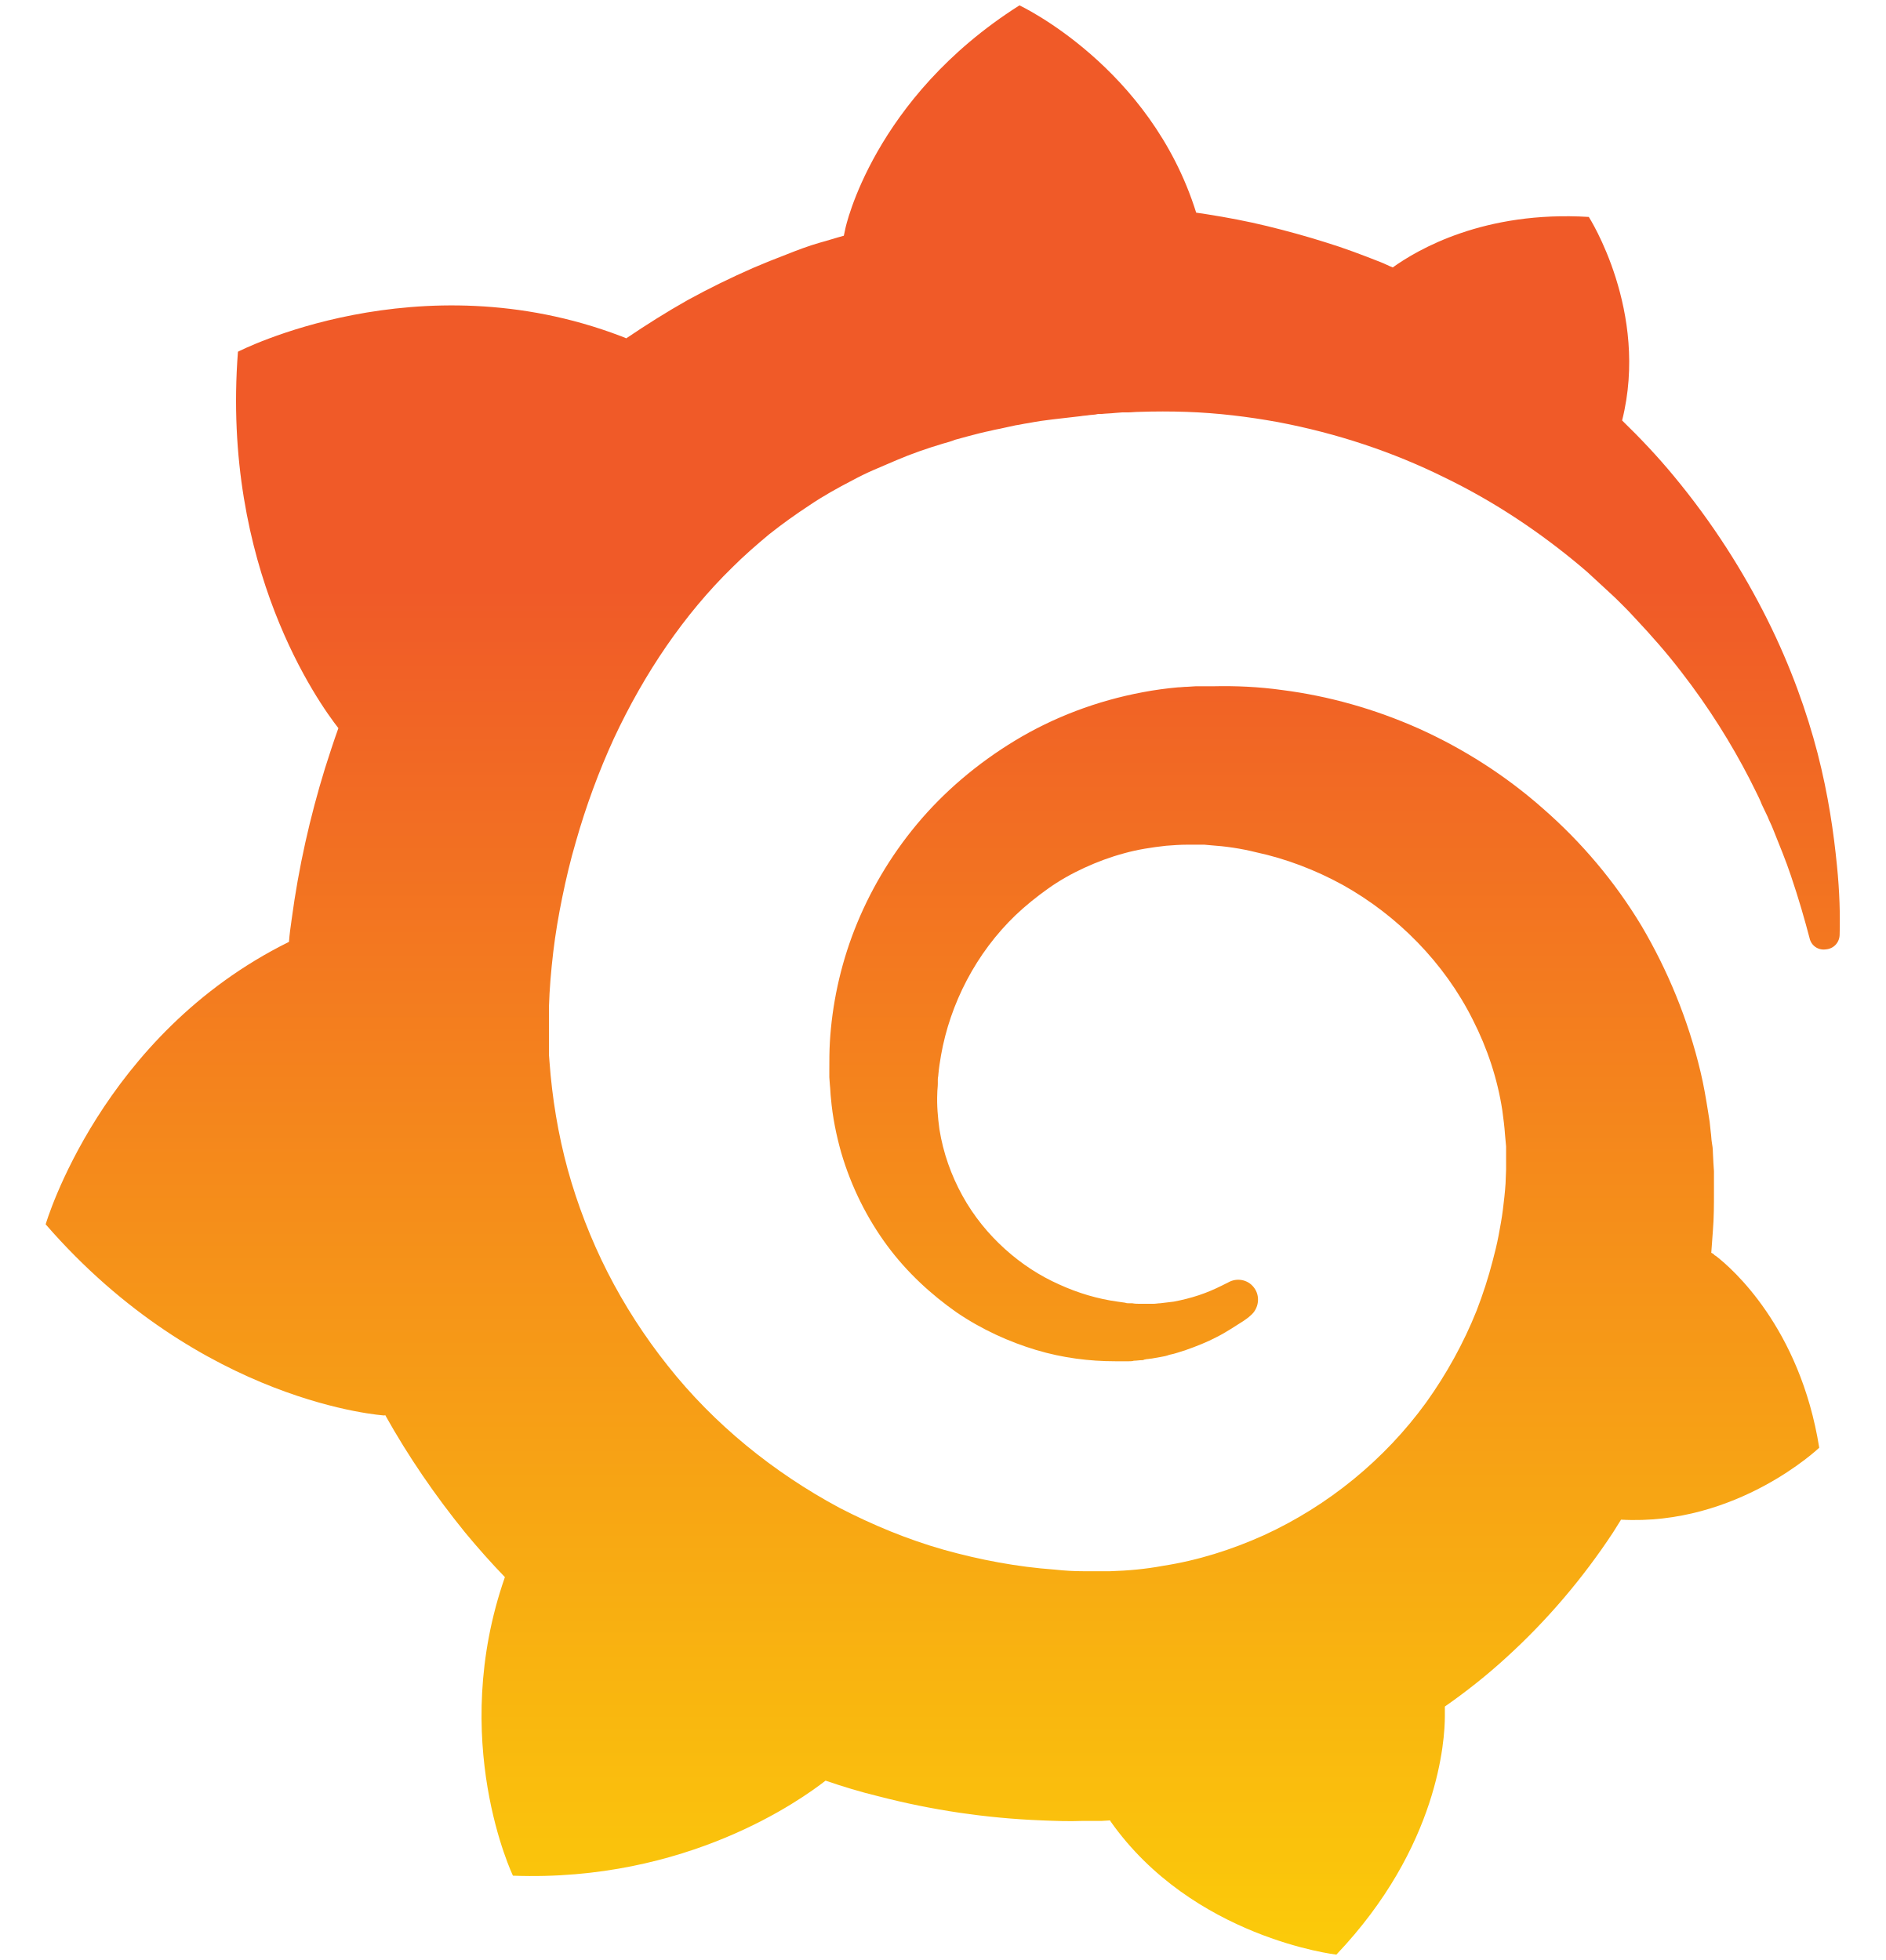
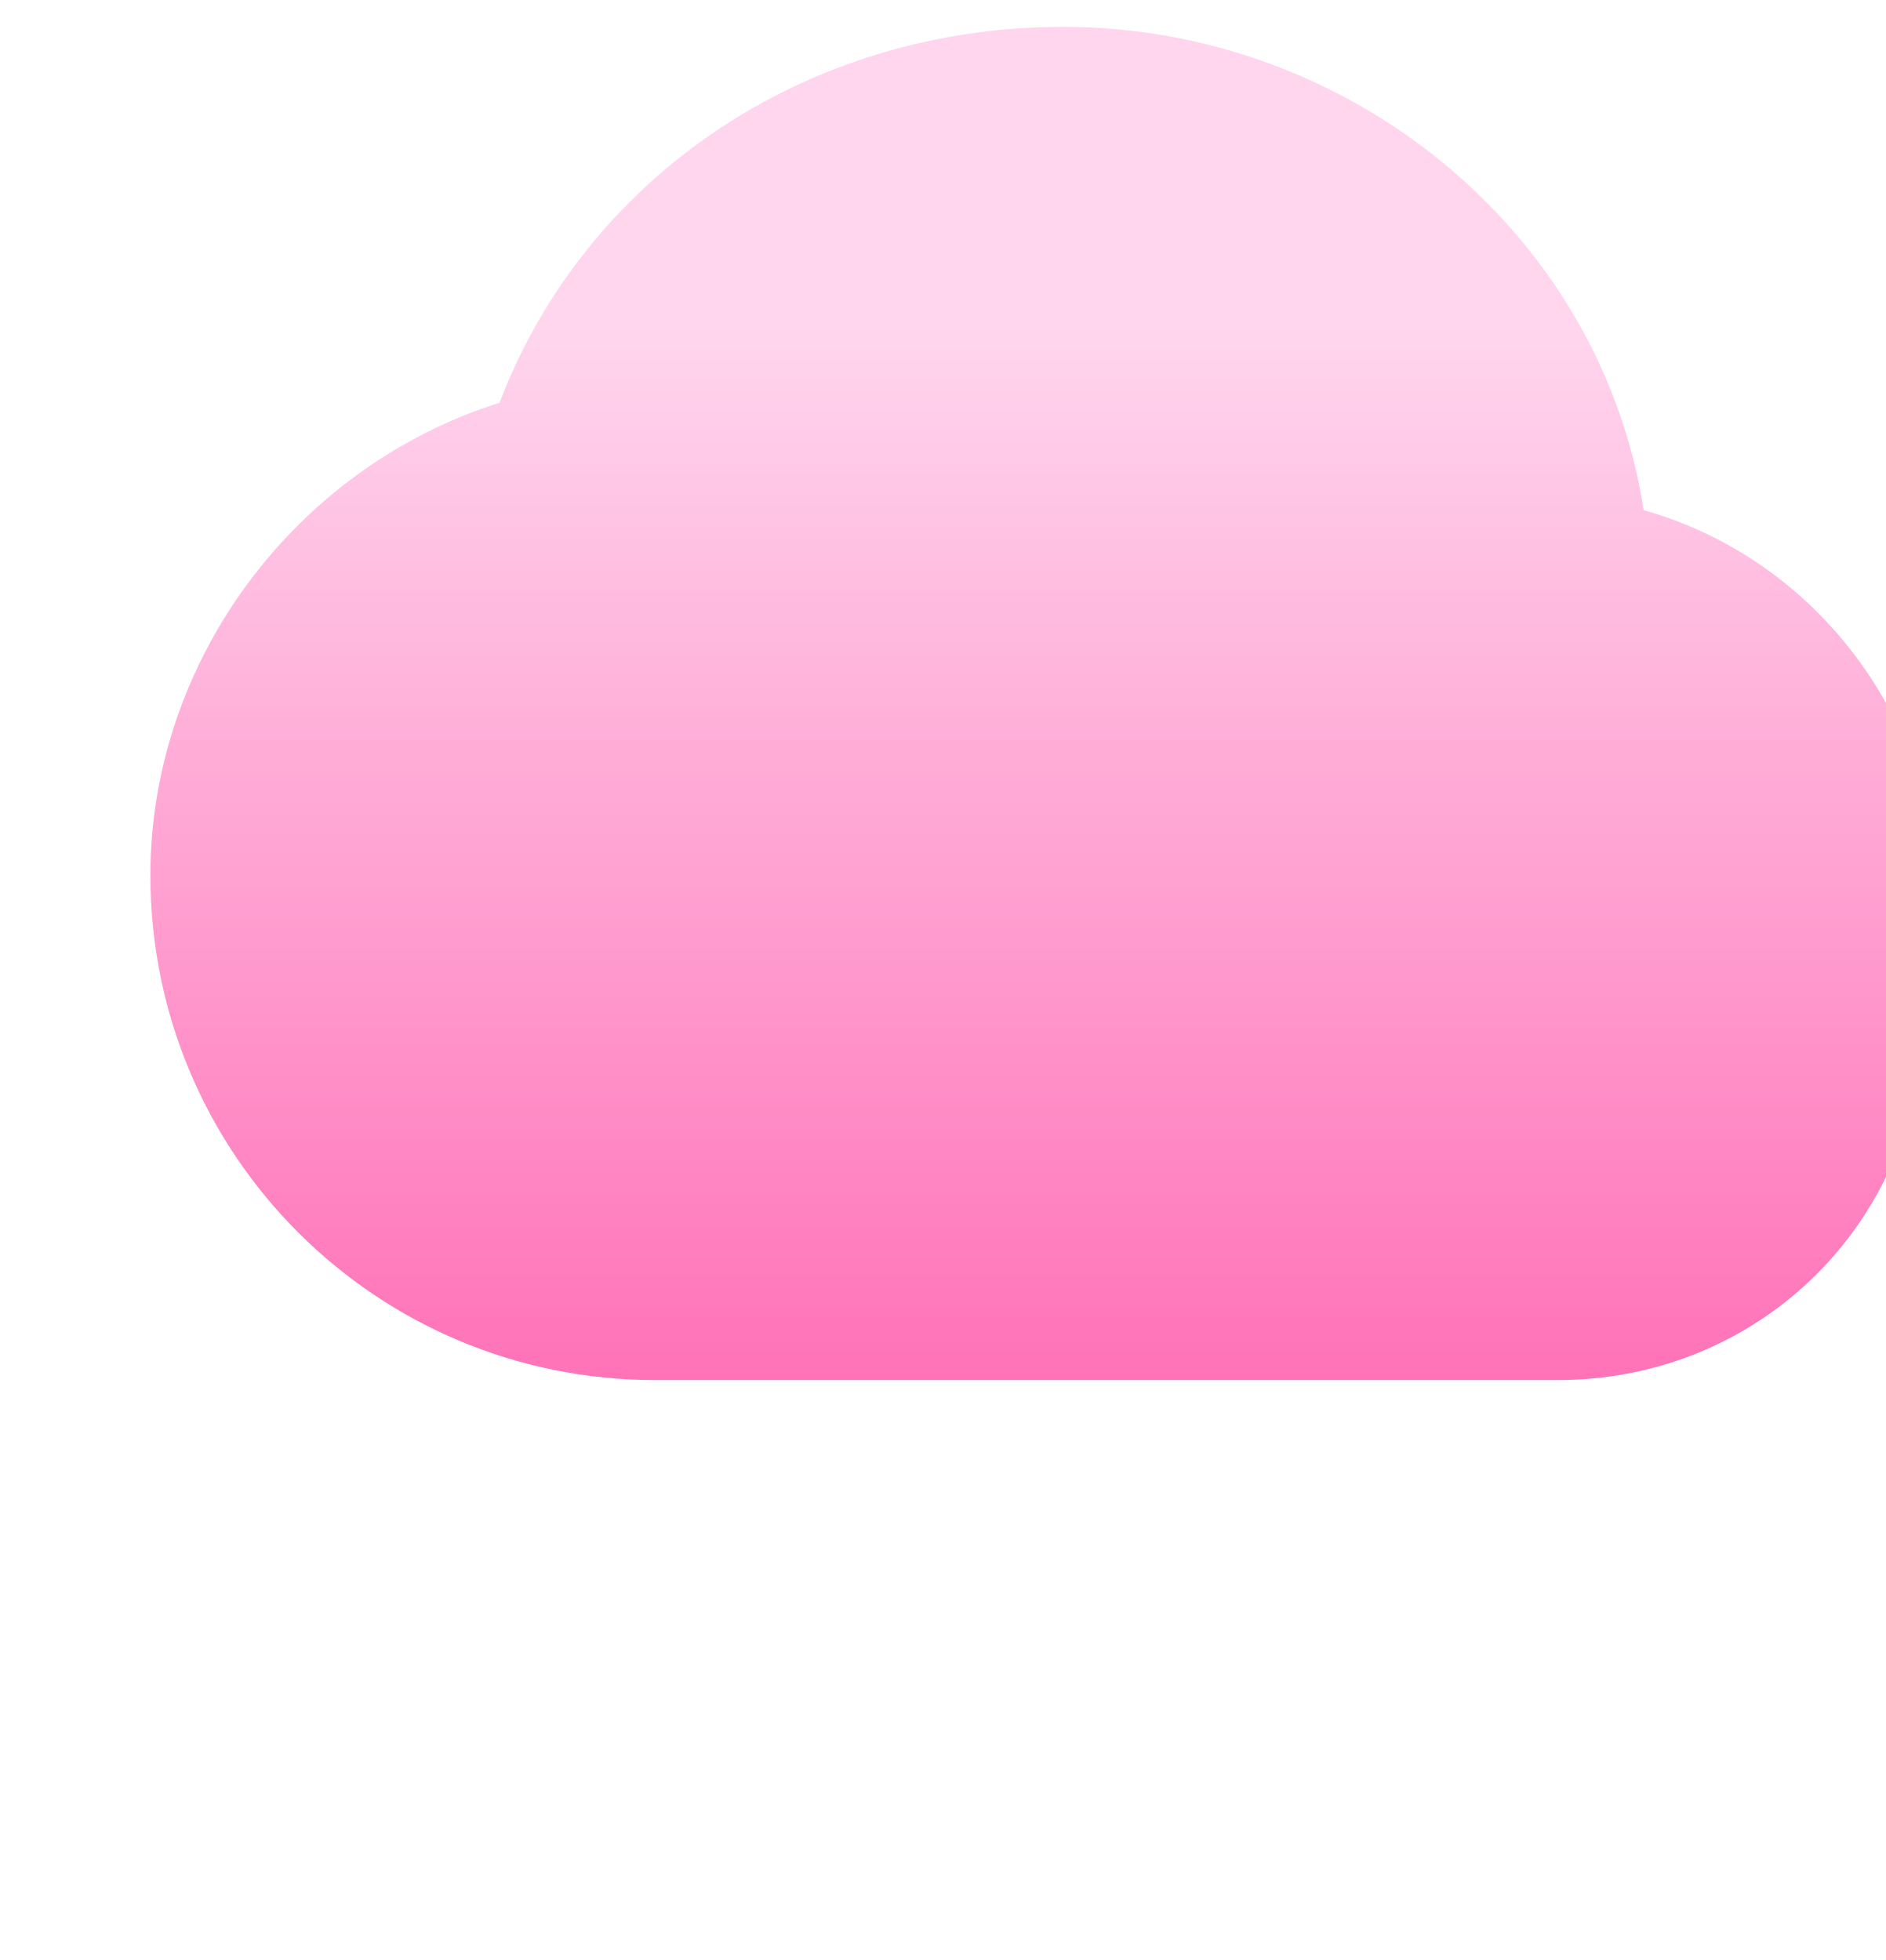
- <svg xmlns="http://www.w3.org/2000/svg" version="1.1" id="Layer_1" x="0px" y="0px" width="351px" height="365px" viewBox="0 0 351 365" style="enable-background:new 0 0 351 365;" xml:space="preserve">
-   <style type="text/css">
- 	.st0{fill:url(#SVGID_1_);}
- </style>
-   <g id="Layer_1_1_">
- </g>
-   <linearGradient id="SVGID_1_" gradientUnits="userSpaceOnUse" x1="175.5" y1="30%" x2="175.5" y2="99%">
-     <stop offset="0" style="stop-color:#F05A28" />
-     <stop offset="1" style="stop-color:#FBCA0A" />
-   </linearGradient>
-   <path class="st0" d="M342,161.2c-0.6-6.1-1.6-13.1-3.6-20.9c-2-7.7-5-16.2-9.4-25c-4.4-8.8-10.1-17.9-17.5-26.8  c-2.9-3.5-6.1-6.9-9.5-10.2c5.1-20.3-6.2-37.9-6.2-37.9c-19.5-1.2-31.9,6.1-36.5,9.4c-0.8-0.3-1.5-0.7-2.3-1  c-3.3-1.3-6.7-2.6-10.3-3.7c-3.5-1.1-7.1-2.1-10.8-3c-3.7-0.9-7.4-1.6-11.2-2.2c-0.7-0.1-1.3-0.2-2-0.3  c-8.5-27.2-32.9-38.6-32.9-38.6c-27.3,17.3-32.4,41.5-32.4,41.5s-0.1,0.5-0.3,1.4c-1.5,0.4-3,0.9-4.5,1.3c-2.1,0.6-4.2,1.4-6.2,2.2  c-2.1,0.8-4.1,1.6-6.2,2.5c-4.1,1.8-8.2,3.8-12.2,6c-3.9,2.2-7.7,4.6-11.4,7.1c-0.5-0.2-1-0.4-1-0.4c-37.8-14.4-71.3,2.9-71.3,2.9  c-3.1,40.2,15.1,65.5,18.7,70.1c-0.9,2.5-1.7,5-2.5,7.5c-2.8,9.1-4.9,18.4-6.2,28.1c-0.2,1.4-0.4,2.8-0.5,4.2  C18.8,192.7,8.5,228,8.5,228c29.1,33.5,63.1,35.6,63.1,35.6c0,0,0.1-0.1,0.1-0.1c4.3,7.7,9.3,15,14.9,21.9c2.4,2.9,4.8,5.6,7.4,8.3  c-10.6,30.4,1.5,55.6,1.5,55.6c32.4,1.2,53.7-14.2,58.2-17.7c3.2,1.1,6.5,2.1,9.8,2.9c10,2.6,20.2,4.1,30.4,4.5  c2.5,0.1,5.1,0.2,7.6,0.1l1.2,0l0.8,0l1.6,0l1.6-0.1l0,0.1c15.3,21.8,42.1,24.9,42.1,24.9c19.1-20.1,20.2-40.1,20.2-44.4l0,0  c0,0,0-0.1,0-0.3c0-0.4,0-0.6,0-0.6l0,0c0-0.3,0-0.6,0-0.9c4-2.8,7.8-5.8,11.4-9.1c7.6-6.9,14.3-14.8,19.9-23.3  c0.5-0.8,1-1.6,1.5-2.4c21.6,1.2,36.9-13.4,36.9-13.4c-3.6-22.5-16.4-33.5-19.1-35.6l0,0c0,0-0.1-0.1-0.3-0.2  c-0.2-0.1-0.2-0.2-0.2-0.2c0,0,0,0,0,0c-0.1-0.1-0.3-0.2-0.5-0.3c0.1-1.4,0.2-2.7,0.3-4.1c0.2-2.4,0.2-4.9,0.2-7.3l0-1.8l0-0.9  l0-0.5c0-0.6,0-0.4,0-0.6l-0.1-1.5l-0.1-2c0-0.7-0.1-1.3-0.2-1.9c-0.1-0.6-0.1-1.3-0.2-1.9l-0.2-1.9l-0.3-1.9  c-0.4-2.5-0.8-4.9-1.4-7.4c-2.3-9.7-6.1-18.9-11-27.2c-5-8.3-11.2-15.6-18.3-21.8c-7-6.2-14.9-11.2-23.1-14.9  c-8.3-3.7-16.9-6.1-25.5-7.2c-4.3-0.6-8.6-0.8-12.9-0.7l-1.6,0l-0.4,0c-0.1,0-0.6,0-0.5,0l-0.7,0l-1.6,0.1c-0.6,0-1.2,0.1-1.7,0.1  c-2.2,0.2-4.4,0.5-6.5,0.9c-8.6,1.6-16.7,4.7-23.8,9c-7.1,4.3-13.3,9.6-18.3,15.6c-5,6-8.9,12.7-11.6,19.6c-2.7,6.9-4.2,14.1-4.6,21  c-0.1,1.7-0.1,3.5-0.1,5.2c0,0.4,0,0.9,0,1.3l0.1,1.4c0.1,0.8,0.1,1.7,0.2,2.5c0.3,3.5,1,6.9,1.9,10.1c1.9,6.5,4.9,12.4,8.6,17.4  c3.7,5,8.2,9.1,12.9,12.4c4.7,3.2,9.8,5.5,14.8,7c5,1.5,10,2.1,14.7,2.1c0.6,0,1.2,0,1.7,0c0.3,0,0.6,0,0.9,0c0.3,0,0.6,0,0.9-0.1  c0.5,0,1-0.1,1.5-0.1c0.1,0,0.3,0,0.4-0.1l0.5-0.1c0.3,0,0.6-0.1,0.9-0.1c0.6-0.1,1.1-0.2,1.7-0.3c0.6-0.1,1.1-0.2,1.6-0.4  c1.1-0.2,2.1-0.6,3.1-0.9c2-0.7,4-1.5,5.7-2.4c1.8-0.9,3.4-2,5-3c0.4-0.3,0.9-0.6,1.3-1c1.6-1.3,1.9-3.7,0.6-5.3  c-1.1-1.4-3.1-1.8-4.7-0.9c-0.4,0.2-0.8,0.4-1.2,0.6c-1.4,0.7-2.8,1.3-4.3,1.8c-1.5,0.5-3.1,0.9-4.7,1.2c-0.8,0.1-1.6,0.2-2.5,0.3  c-0.4,0-0.8,0.1-1.3,0.1c-0.4,0-0.9,0-1.2,0c-0.4,0-0.8,0-1.2,0c-0.5,0-1,0-1.5-0.1c0,0-0.3,0-0.1,0l-0.2,0l-0.3,0  c-0.2,0-0.5,0-0.7-0.1c-0.5-0.1-0.9-0.1-1.4-0.2c-3.7-0.5-7.4-1.6-10.9-3.2c-3.6-1.6-7-3.8-10.1-6.6c-3.1-2.8-5.8-6.1-7.9-9.9  c-2.1-3.8-3.6-8-4.3-12.4c-0.3-2.2-0.5-4.5-0.4-6.7c0-0.6,0.1-1.2,0.1-1.8c0,0.2,0-0.1,0-0.1l0-0.2l0-0.5c0-0.3,0.1-0.6,0.1-0.9  c0.1-1.2,0.3-2.4,0.5-3.6c1.7-9.6,6.5-19,13.9-26.1c1.9-1.8,3.9-3.4,6-4.9c2.1-1.5,4.4-2.8,6.8-3.9c2.4-1.1,4.8-2,7.4-2.7  c2.5-0.7,5.1-1.1,7.8-1.4c1.3-0.1,2.6-0.2,4-0.2c0.4,0,0.6,0,0.9,0l1.1,0l0.7,0c0.3,0,0,0,0.1,0l0.3,0l1.1,0.1  c2.9,0.2,5.7,0.6,8.5,1.3c5.6,1.2,11.1,3.3,16.2,6.1c10.2,5.7,18.9,14.5,24.2,25.1c2.7,5.3,4.6,11,5.5,16.9c0.2,1.5,0.4,3,0.5,4.5  l0.1,1.1l0.1,1.1c0,0.4,0,0.8,0,1.1c0,0.4,0,0.8,0,1.1l0,1l0,1.1c0,0.7-0.1,1.9-0.1,2.6c-0.1,1.6-0.3,3.3-0.5,4.9  c-0.2,1.6-0.5,3.2-0.8,4.8c-0.3,1.6-0.7,3.2-1.1,4.7c-0.8,3.1-1.8,6.2-3,9.3c-2.4,6-5.6,11.8-9.4,17.1  c-7.7,10.6-18.2,19.2-30.2,24.7c-6,2.7-12.3,4.7-18.8,5.7c-3.2,0.6-6.5,0.9-9.8,1l-0.6,0l-0.5,0l-1.1,0l-1.6,0l-0.8,0  c0.4,0-0.1,0-0.1,0l-0.3,0c-1.8,0-3.5-0.1-5.3-0.3c-7-0.5-13.9-1.8-20.7-3.7c-6.7-1.9-13.2-4.6-19.4-7.8  c-12.3-6.6-23.4-15.6-32-26.5c-4.3-5.4-8.1-11.3-11.2-17.4c-3.1-6.1-5.6-12.6-7.4-19.1c-1.8-6.6-2.9-13.3-3.4-20.1l-0.1-1.3l0-0.3  l0-0.3l0-0.6l0-1.1l0-0.3l0-0.4l0-0.8l0-1.6l0-0.3c0,0,0,0.1,0-0.1l0-0.6c0-0.8,0-1.7,0-2.5c0.1-3.3,0.4-6.8,0.8-10.2  c0.4-3.4,1-6.9,1.7-10.3c0.7-3.4,1.5-6.8,2.5-10.2c1.9-6.7,4.3-13.2,7.1-19.3c5.7-12.2,13.1-23.1,22-31.8c2.2-2.2,4.5-4.2,6.9-6.2  c2.4-1.9,4.9-3.7,7.5-5.4c2.5-1.7,5.2-3.2,7.9-4.6c1.3-0.7,2.7-1.4,4.1-2c0.7-0.3,1.4-0.6,2.1-0.9c0.7-0.3,1.4-0.6,2.1-0.9  c2.8-1.2,5.7-2.2,8.7-3.1c0.7-0.2,1.5-0.4,2.2-0.7c0.7-0.2,1.5-0.4,2.2-0.6c1.5-0.4,3-0.8,4.5-1.1c0.7-0.2,1.5-0.3,2.3-0.5  c0.8-0.2,1.5-0.3,2.3-0.5c0.8-0.1,1.5-0.3,2.3-0.4l1.1-0.2l1.2-0.2c0.8-0.1,1.5-0.2,2.3-0.3c0.9-0.1,1.7-0.2,2.6-0.3  c0.7-0.1,1.9-0.2,2.6-0.3c0.5-0.1,1.1-0.1,1.6-0.2l1.1-0.1l0.5-0.1l0.6,0c0.9-0.1,1.7-0.1,2.6-0.2l1.3-0.1c0,0,0.5,0,0.1,0l0.3,0  l0.6,0c0.7,0,1.5-0.1,2.2-0.1c2.9-0.1,5.9-0.1,8.8,0c5.8,0.2,11.5,0.9,17,1.9c11.1,2.1,21.5,5.6,31,10.3  c9.5,4.6,17.9,10.3,25.3,16.5c0.5,0.4,0.9,0.8,1.4,1.2c0.4,0.4,0.9,0.8,1.3,1.2c0.9,0.8,1.7,1.6,2.6,2.4c0.9,0.8,1.7,1.6,2.5,2.4  c0.8,0.8,1.6,1.6,2.4,2.5c3.1,3.3,6,6.6,8.6,10c5.2,6.7,9.4,13.5,12.7,19.9c0.2,0.4,0.4,0.8,0.6,1.2c0.2,0.4,0.4,0.8,0.6,1.2  c0.4,0.8,0.8,1.6,1.1,2.4c0.4,0.8,0.7,1.5,1.1,2.3c0.3,0.8,0.7,1.5,1,2.3c1.2,3,2.4,5.9,3.3,8.6c1.5,4.4,2.6,8.3,3.5,11.7  c0.3,1.4,1.6,2.3,3,2.1c1.5-0.1,2.6-1.3,2.6-2.8C342.6,170.4,342.5,166.1,342,161.2z" />
+ <svg xmlns="http://www.w3.org/2000/svg" version="1.1" viewBox="0 0 351 365" width="351" height="365">
+   <defs>
+     <linearGradient id="pinkCloudGrad" x1="175.5" y1="60" x2="175.5" y2="300" gradientUnits="userSpaceOnUse">
+       <stop offset="0%" stop-color="#FFD6EE" />
+       <stop offset="45%" stop-color="#FF9FD0" />
+       <stop offset="100%" stop-color="#FF5CAB" />
+     </linearGradient>
+   </defs>
+   <path fill="url(#pinkCloudGrad)" d="M285,245     c42,0 76-34 76-76     c0-35-23-65-55-74     c-8-52-55-90-108-90     c-48,0-89,28-105,70     c-38,12-65,48-65,88     c0,52 42,94 94,94     h168     c38,0 68-30 68-68     c0-32-22-59-52-68     c-10-38-46-66-88-66     c-32,0-60,16-76,42     c-28-4-52,16-52,44     c0,24 18,44 42,48     c6,28 32,50 62,50z" />
</svg>
